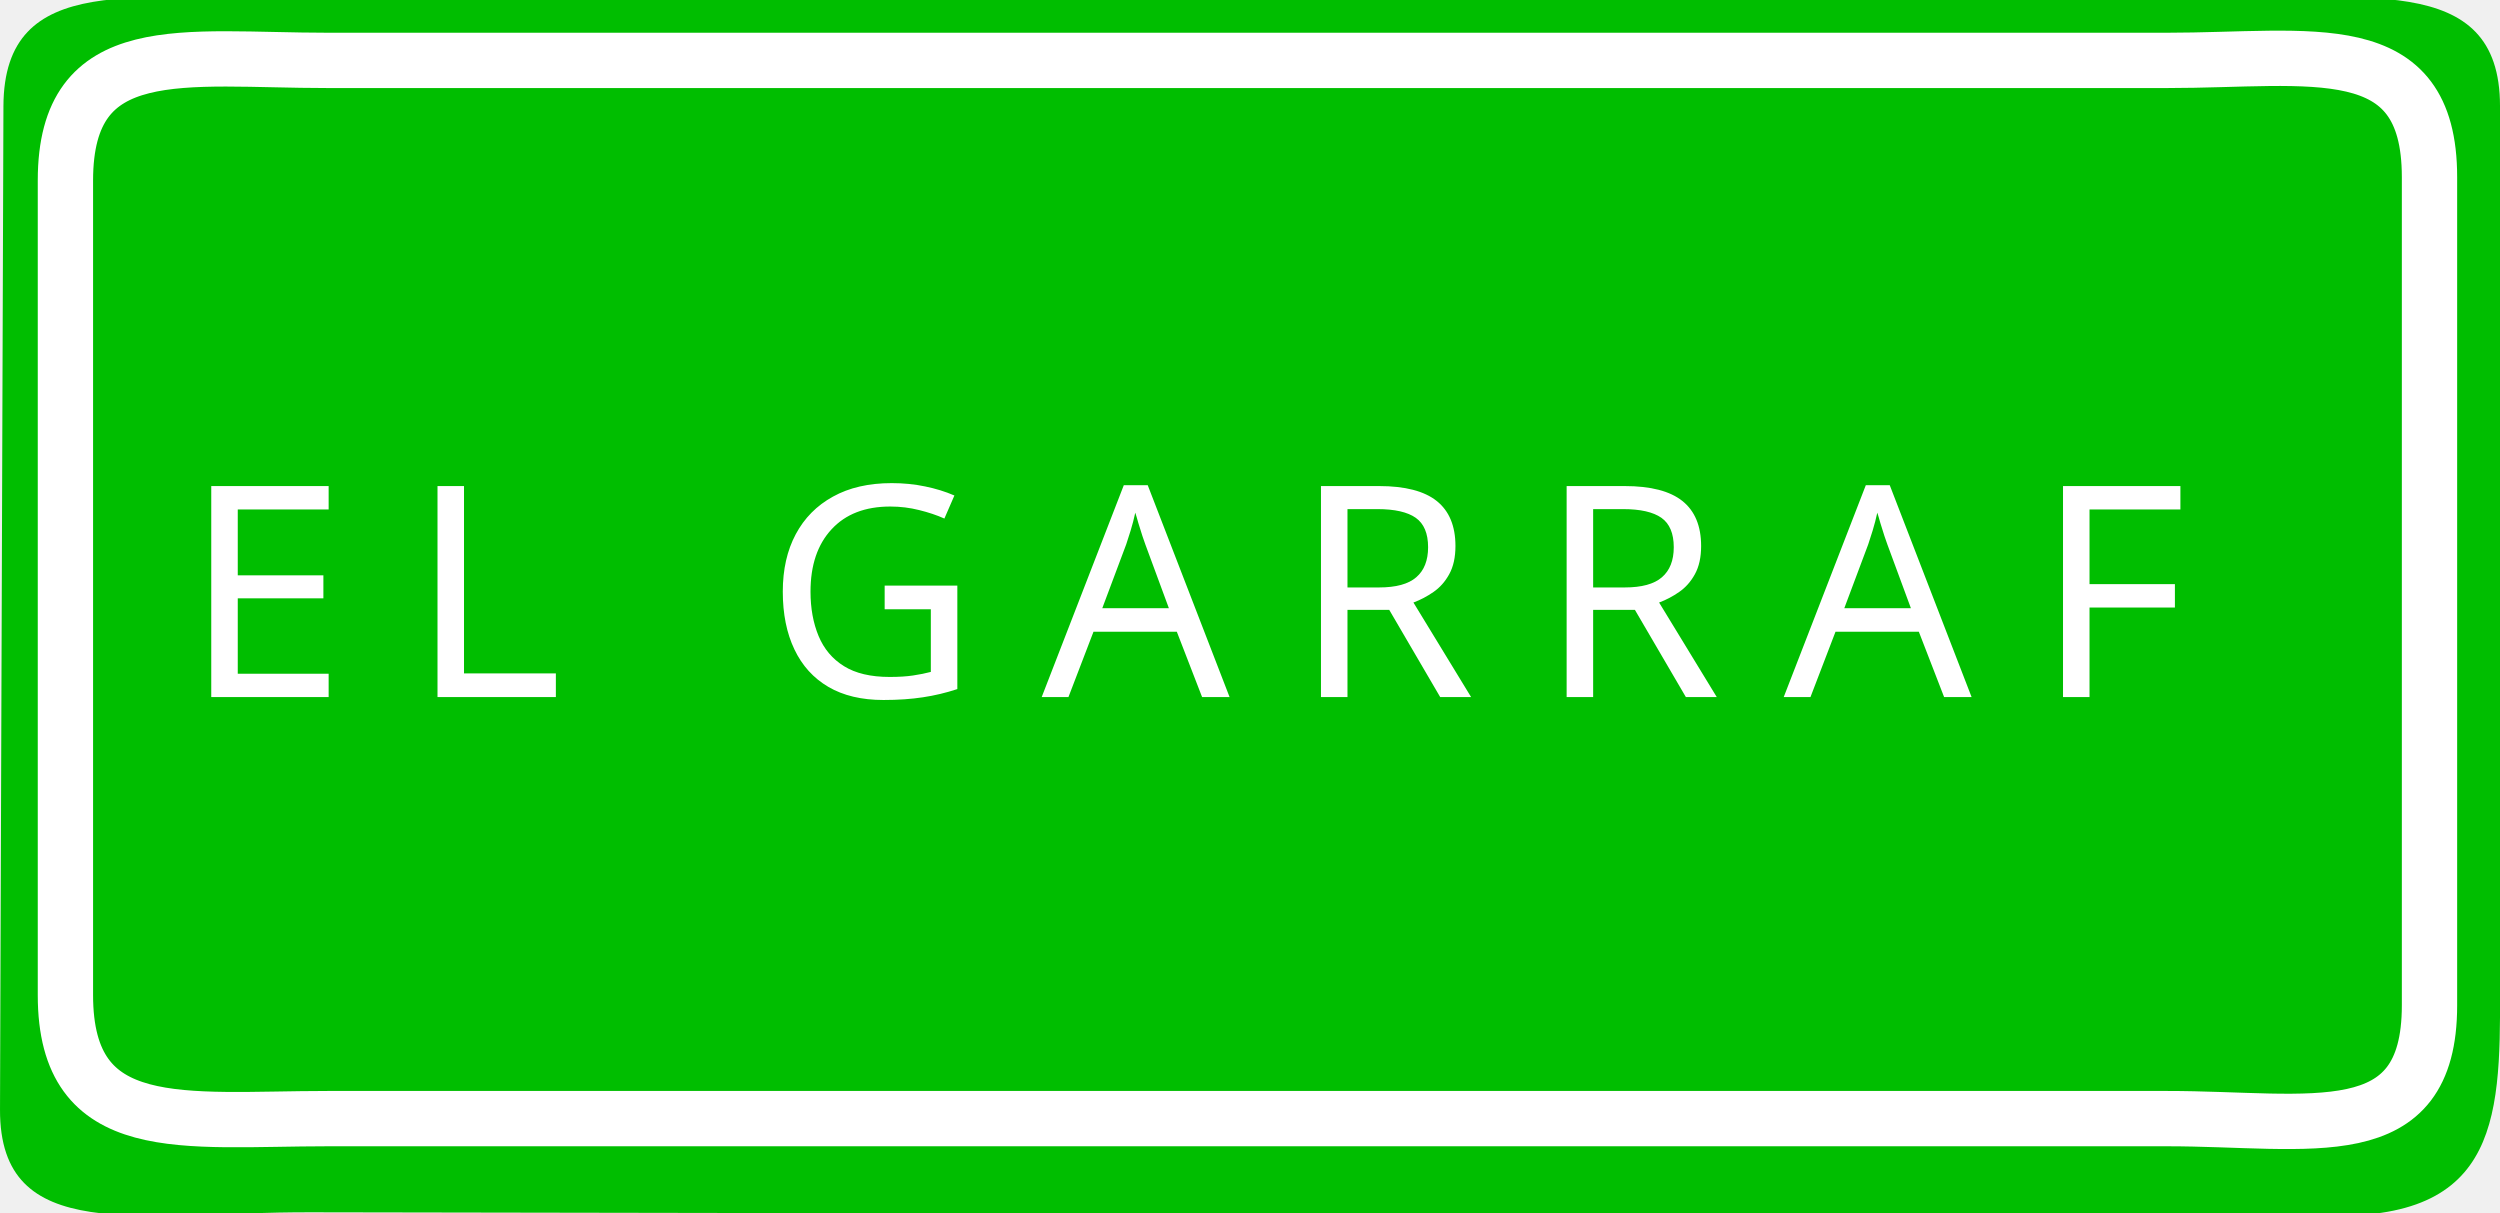
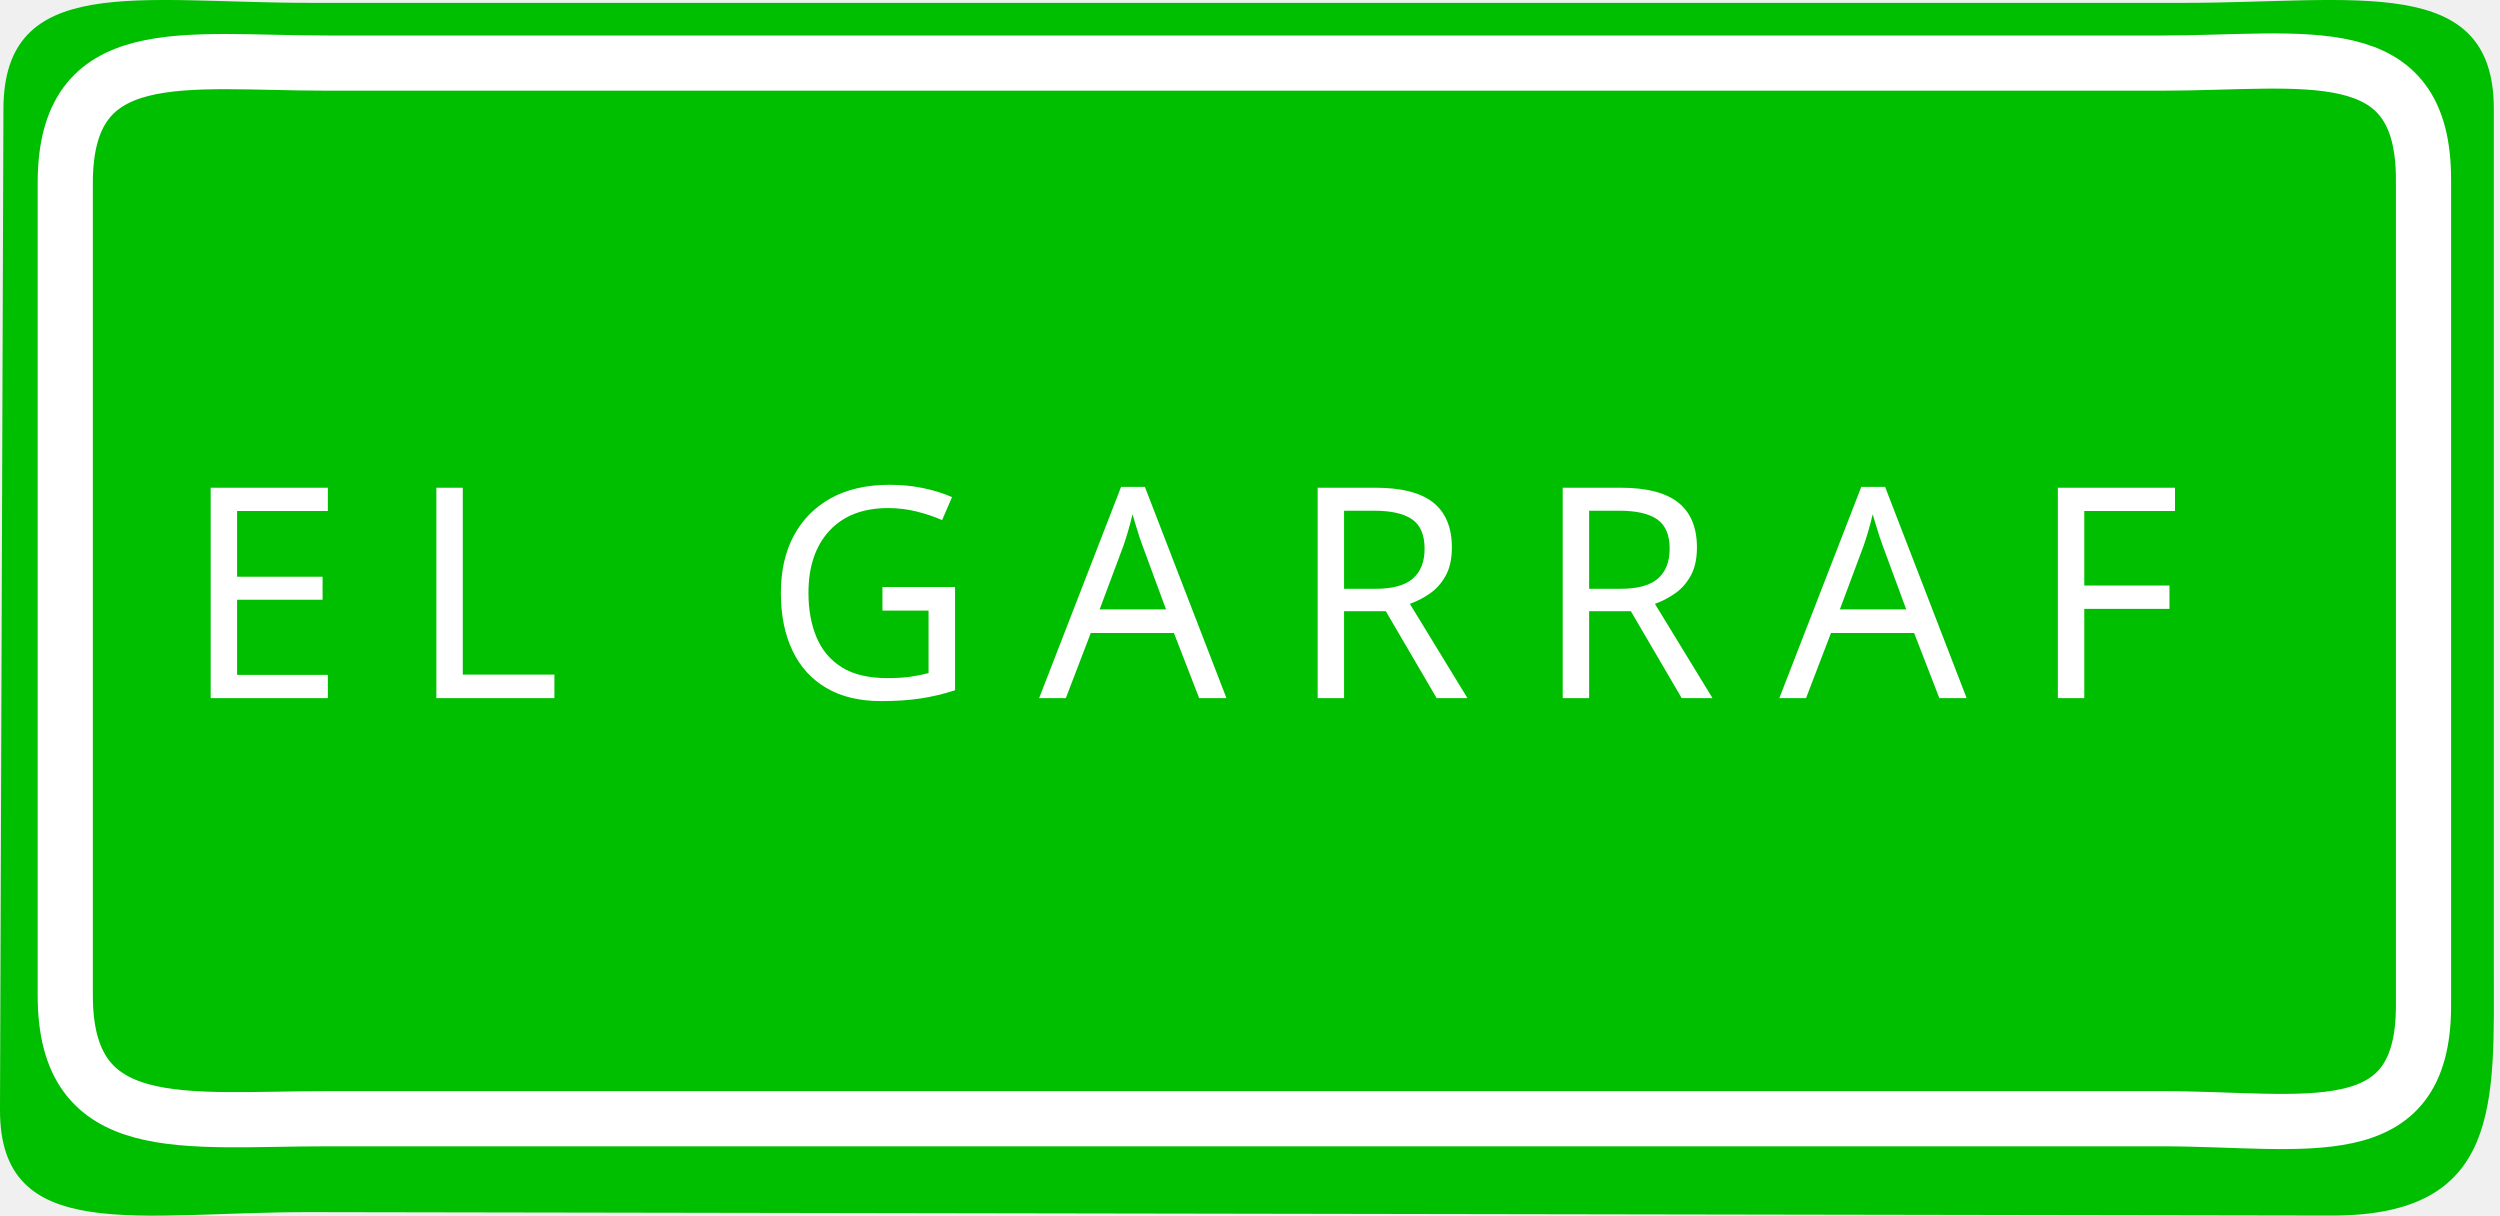
- <svg xmlns="http://www.w3.org/2000/svg" version="1.2" width="319.212" height="154.789" id="svg2">
+ <svg xmlns="http://www.w3.org/2000/svg" version="1.2" width="400" height="194.506" id="svg2">
  <defs id="defs3195" />
-   <g id="layer8" transform="translate(167.2238,43.18159)">
-     <path d="m 151.988,80.069 c 0,17.416 1.121,32.014 -20.758,31.977 l -258.84,-0.438 c -21.879,-0.037 -39.673,4.294 -39.613,-13.122 l 0.438,-128.108 c 0.06,-17.424 17.296,-13.559 39.175,-13.559 h 239.986 c 21.879,0 39.613,-3.864 39.613,13.559 V 80.069" id="path3113" style="display:inline;fill:#00be00;fill-opacity:1;stroke-width:1" />
-     <path d="m 142.986,85.191 c 0,18.396 -15.017,14.458 -33.54,14.458 h -234.775 c -18.525,0 -33.542,2.621 -33.542,-15.774 V -20.133 c 0,-18.4 15.017,-15.337 33.542,-15.337 H 109.446 c 18.523,0 33.54,-3.501 33.54,14.899 z" id="path3115" style="display:inline;fill:#00be00;fill-opacity:1;stroke:#ffffff;stroke-width:7.063;stroke-miterlimit:3.864" />
+   <g id="layer8" transform="translate(167.224,-62.68937)">
+     <path d="m 231.789,217.208 c 0,21.77 1.401,40.017 -25.948,39.971 l -323.549,-0.548 c -27.349,-0.046 -49.59,5.367 -49.516,-16.403 l 0.548,-160.134 c 0.074,-21.78 21.619,-16.949 48.968,-16.949 h 299.98 c 27.349,0 49.516,-4.83 49.516,16.949 V 217.208" id="path3113" style="display:inline;fill:#00be00;fill-opacity:1;stroke-width:1.25" />
+     <path d="m 220.536,223.611 c 0,22.995 -18.771,18.073 -41.925,18.073 h -293.467 c -23.156,0 -41.927,3.276 -41.927,-19.717 V 91.956 c 0,-23 18.771,-19.172 41.927,-19.172 h 293.467 c 23.154,0 41.925,-4.376 41.925,18.624 z" id="path3115" style="display:inline;fill:#00be00;fill-opacity:1;stroke:#ffffff;stroke-width:8.829;stroke-miterlimit:3.864" />
  </g>
-   <g id="layer3" style="display:inline">
-     <text xml:space="preserve" style="font-style:normal;font-variant:normal;font-weight:normal;font-stretch:normal;font-size:37.663px;line-height:22.068px;font-family:Ccrige;-inkscape-font-specification:Ccrige;letter-spacing:8px;word-spacing:0px;fill:#000000;stroke:#000000;stroke-width:1px;stroke-linecap:butt;stroke-linejoin:miter;stroke-opacity:1" x="23.366" y="88.84" id="text1502-7" transform="scale(0.9981716,1.001832)">
-       <tspan id="tspan1500-8" x="23.366" y="88.84" style="font-size:37.663px;fill:#ffffff;stroke:none;stroke-width:1px">EL GARRAF</tspan>
+   <g id="layer3" style="display:inline" transform="translate(1.4666048e-4,-105.871)">
+     <text xml:space="preserve" style="font-style:normal;font-variant:normal;font-weight:normal;font-stretch:normal;font-size:47.078px;line-height:27.585px;font-family:Ccrige;-inkscape-font-specification:Ccrige;letter-spacing:10px;word-spacing:0px;fill:#000000;stroke:#000000;stroke-width:1.25px;stroke-linecap:butt;stroke-linejoin:miter;stroke-opacity:1" x="29.208" y="217.183" id="text1502-7" transform="scale(0.9981716,1.001832)">
+       <tspan id="tspan1500-8" x="29.208" y="217.183" style="font-size:47.078px;fill:#ffffff;stroke:none;stroke-width:1.25px">EL GARRAF</tspan>
    </text>
    <text xml:space="preserve" style="font-size:42.667px;line-height:25px;font-family:Haettenschweiler;-inkscape-font-specification:Haettenschweiler;letter-spacing:0px;word-spacing:0px;fill:none;stroke:#000000;stroke-width:1px;stroke-linecap:butt;stroke-linejoin:miter;stroke-opacity:1" x="49.11" y="113.127" id="text2178">
      <tspan id="tspan2176" x="49.11" y="113.127" />
    </text>
  </g>
-   <g id="layer5" style="display:inline">
+   <g id="layer5" style="display:inline" transform="translate(1.4666048e-4,-105.871)">
    <text xml:space="preserve" style="font-size:42.667px;line-height:25px;font-family:'Andale Mono IPA';-inkscape-font-specification:'Andale Mono IPA';letter-spacing:0px;word-spacing:0px;fill:none;stroke:#000000;stroke-width:1px;stroke-linecap:butt;stroke-linejoin:miter;stroke-opacity:1" x="133.736" y="169.691" id="text1522">
      <tspan id="tspan1520" x="133.736" y="169.691" />
    </text>
  </g>
</svg>
